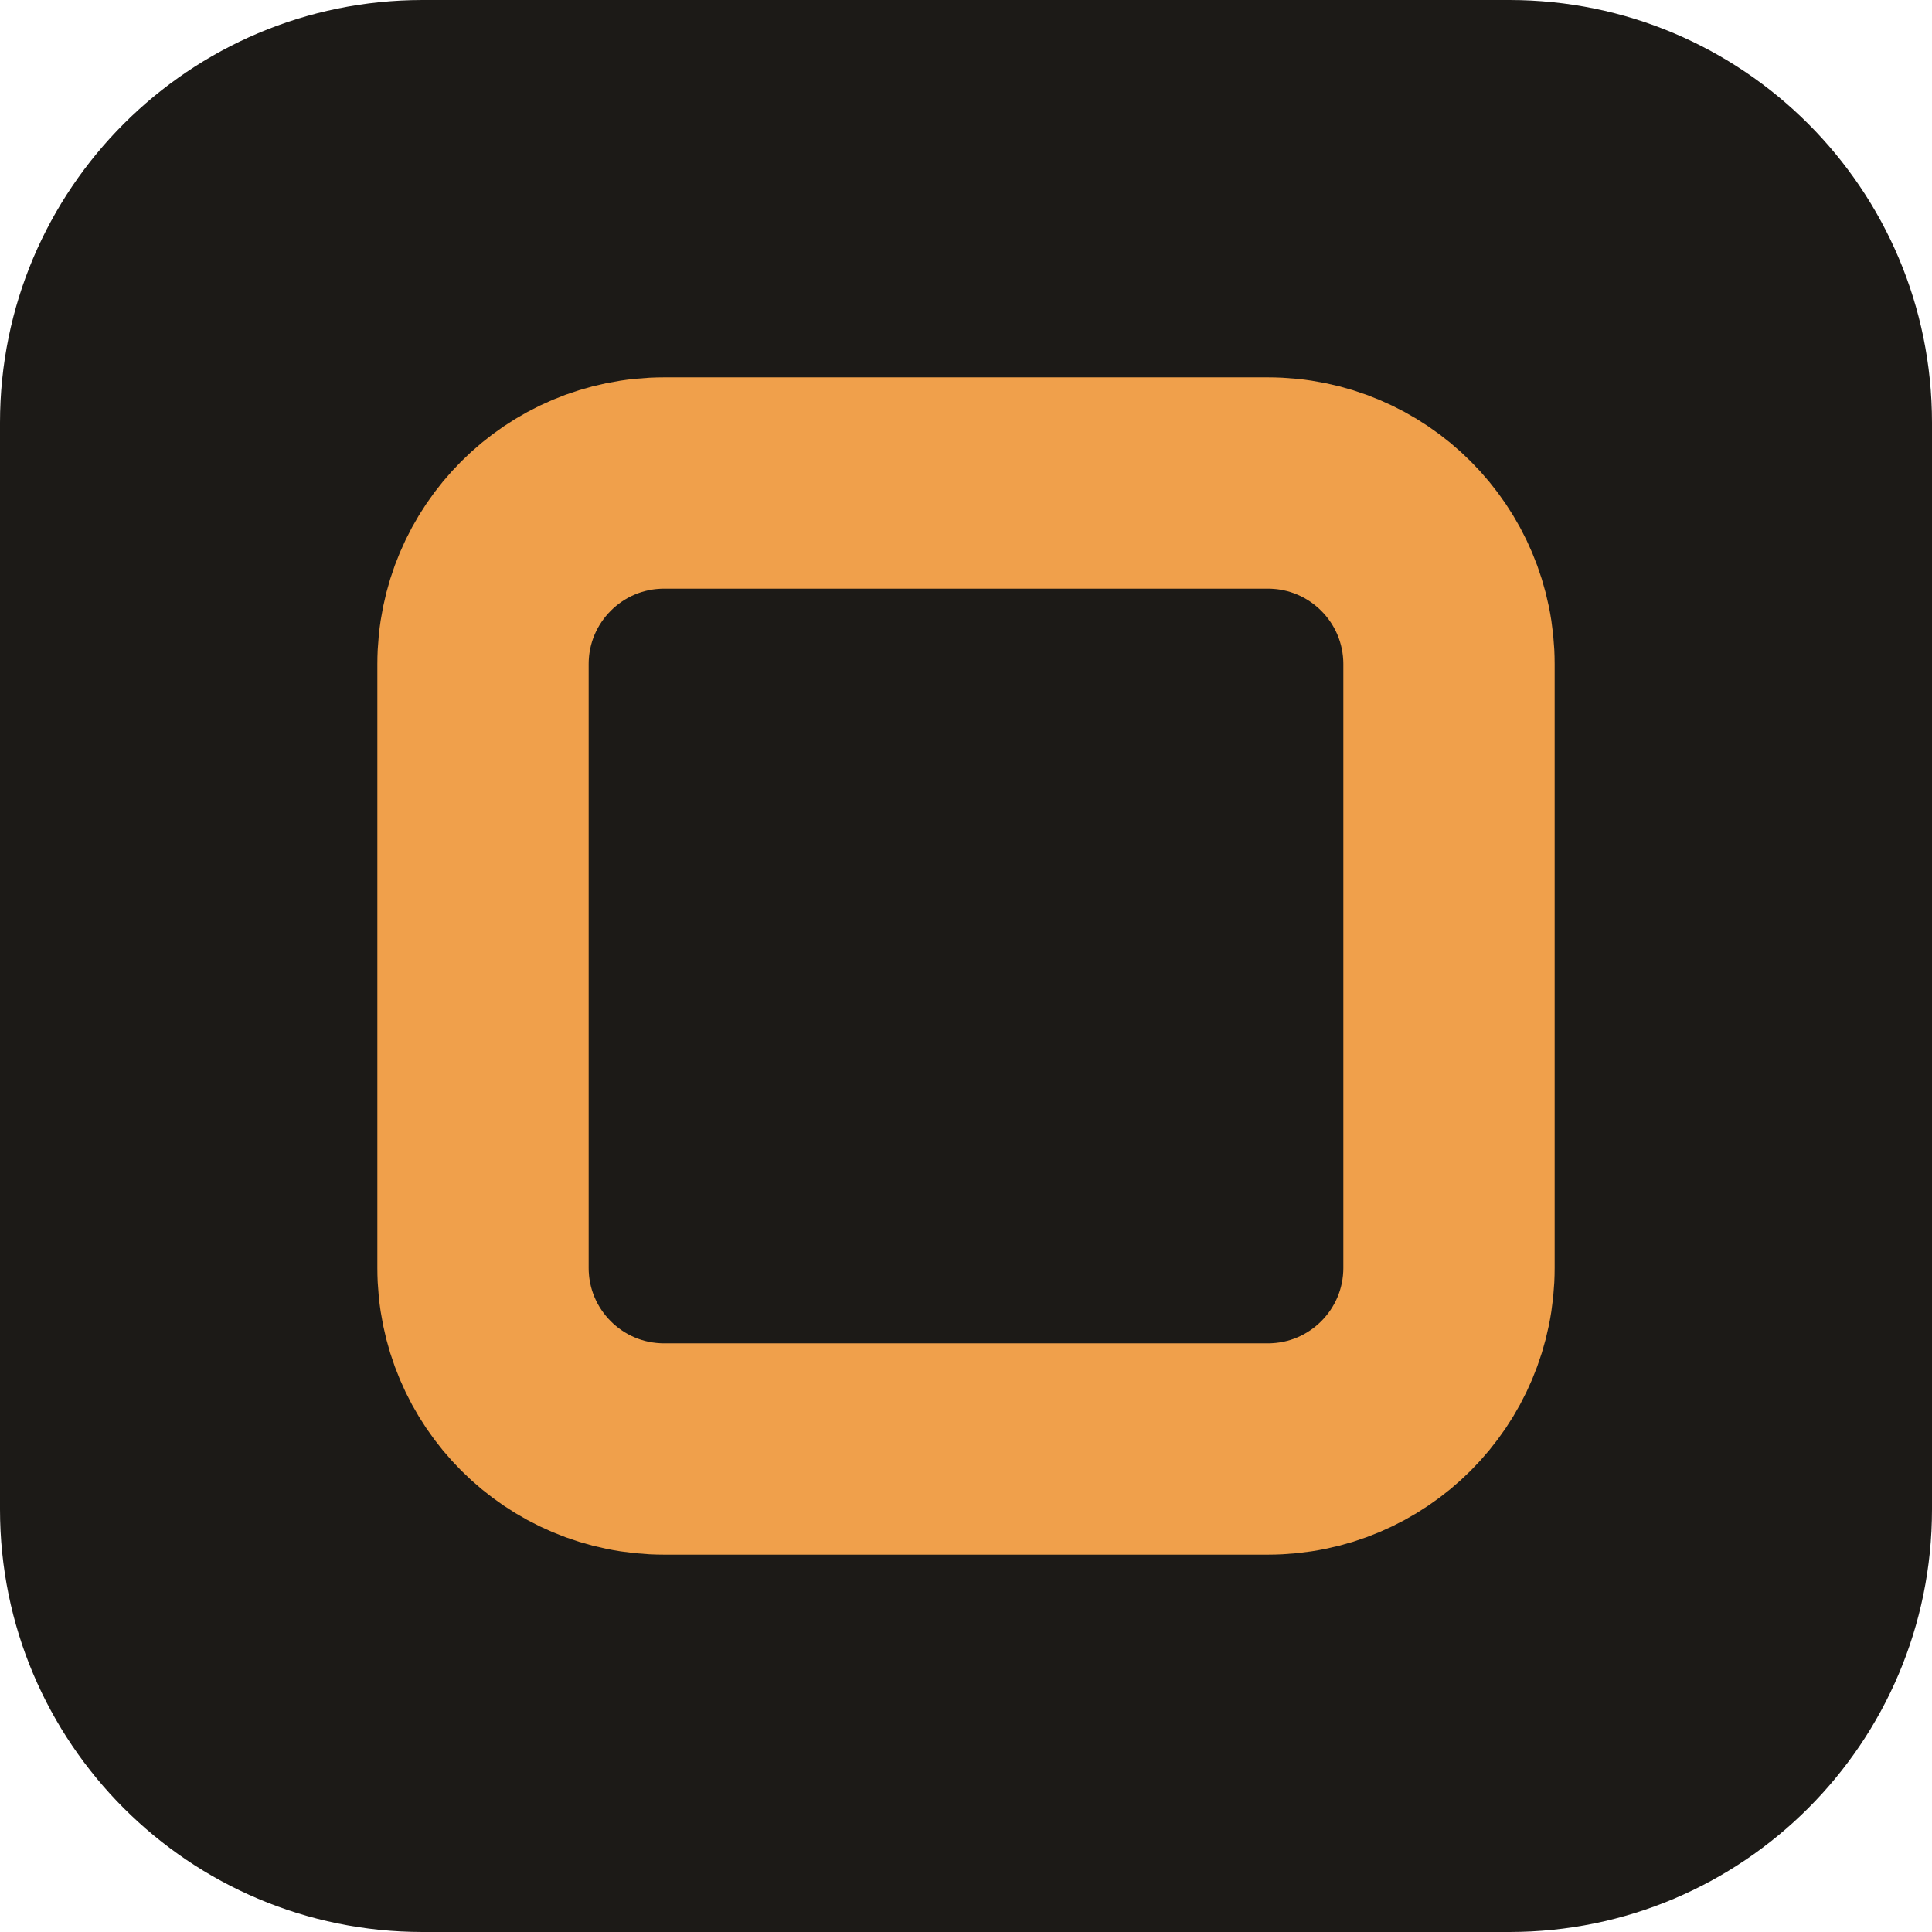
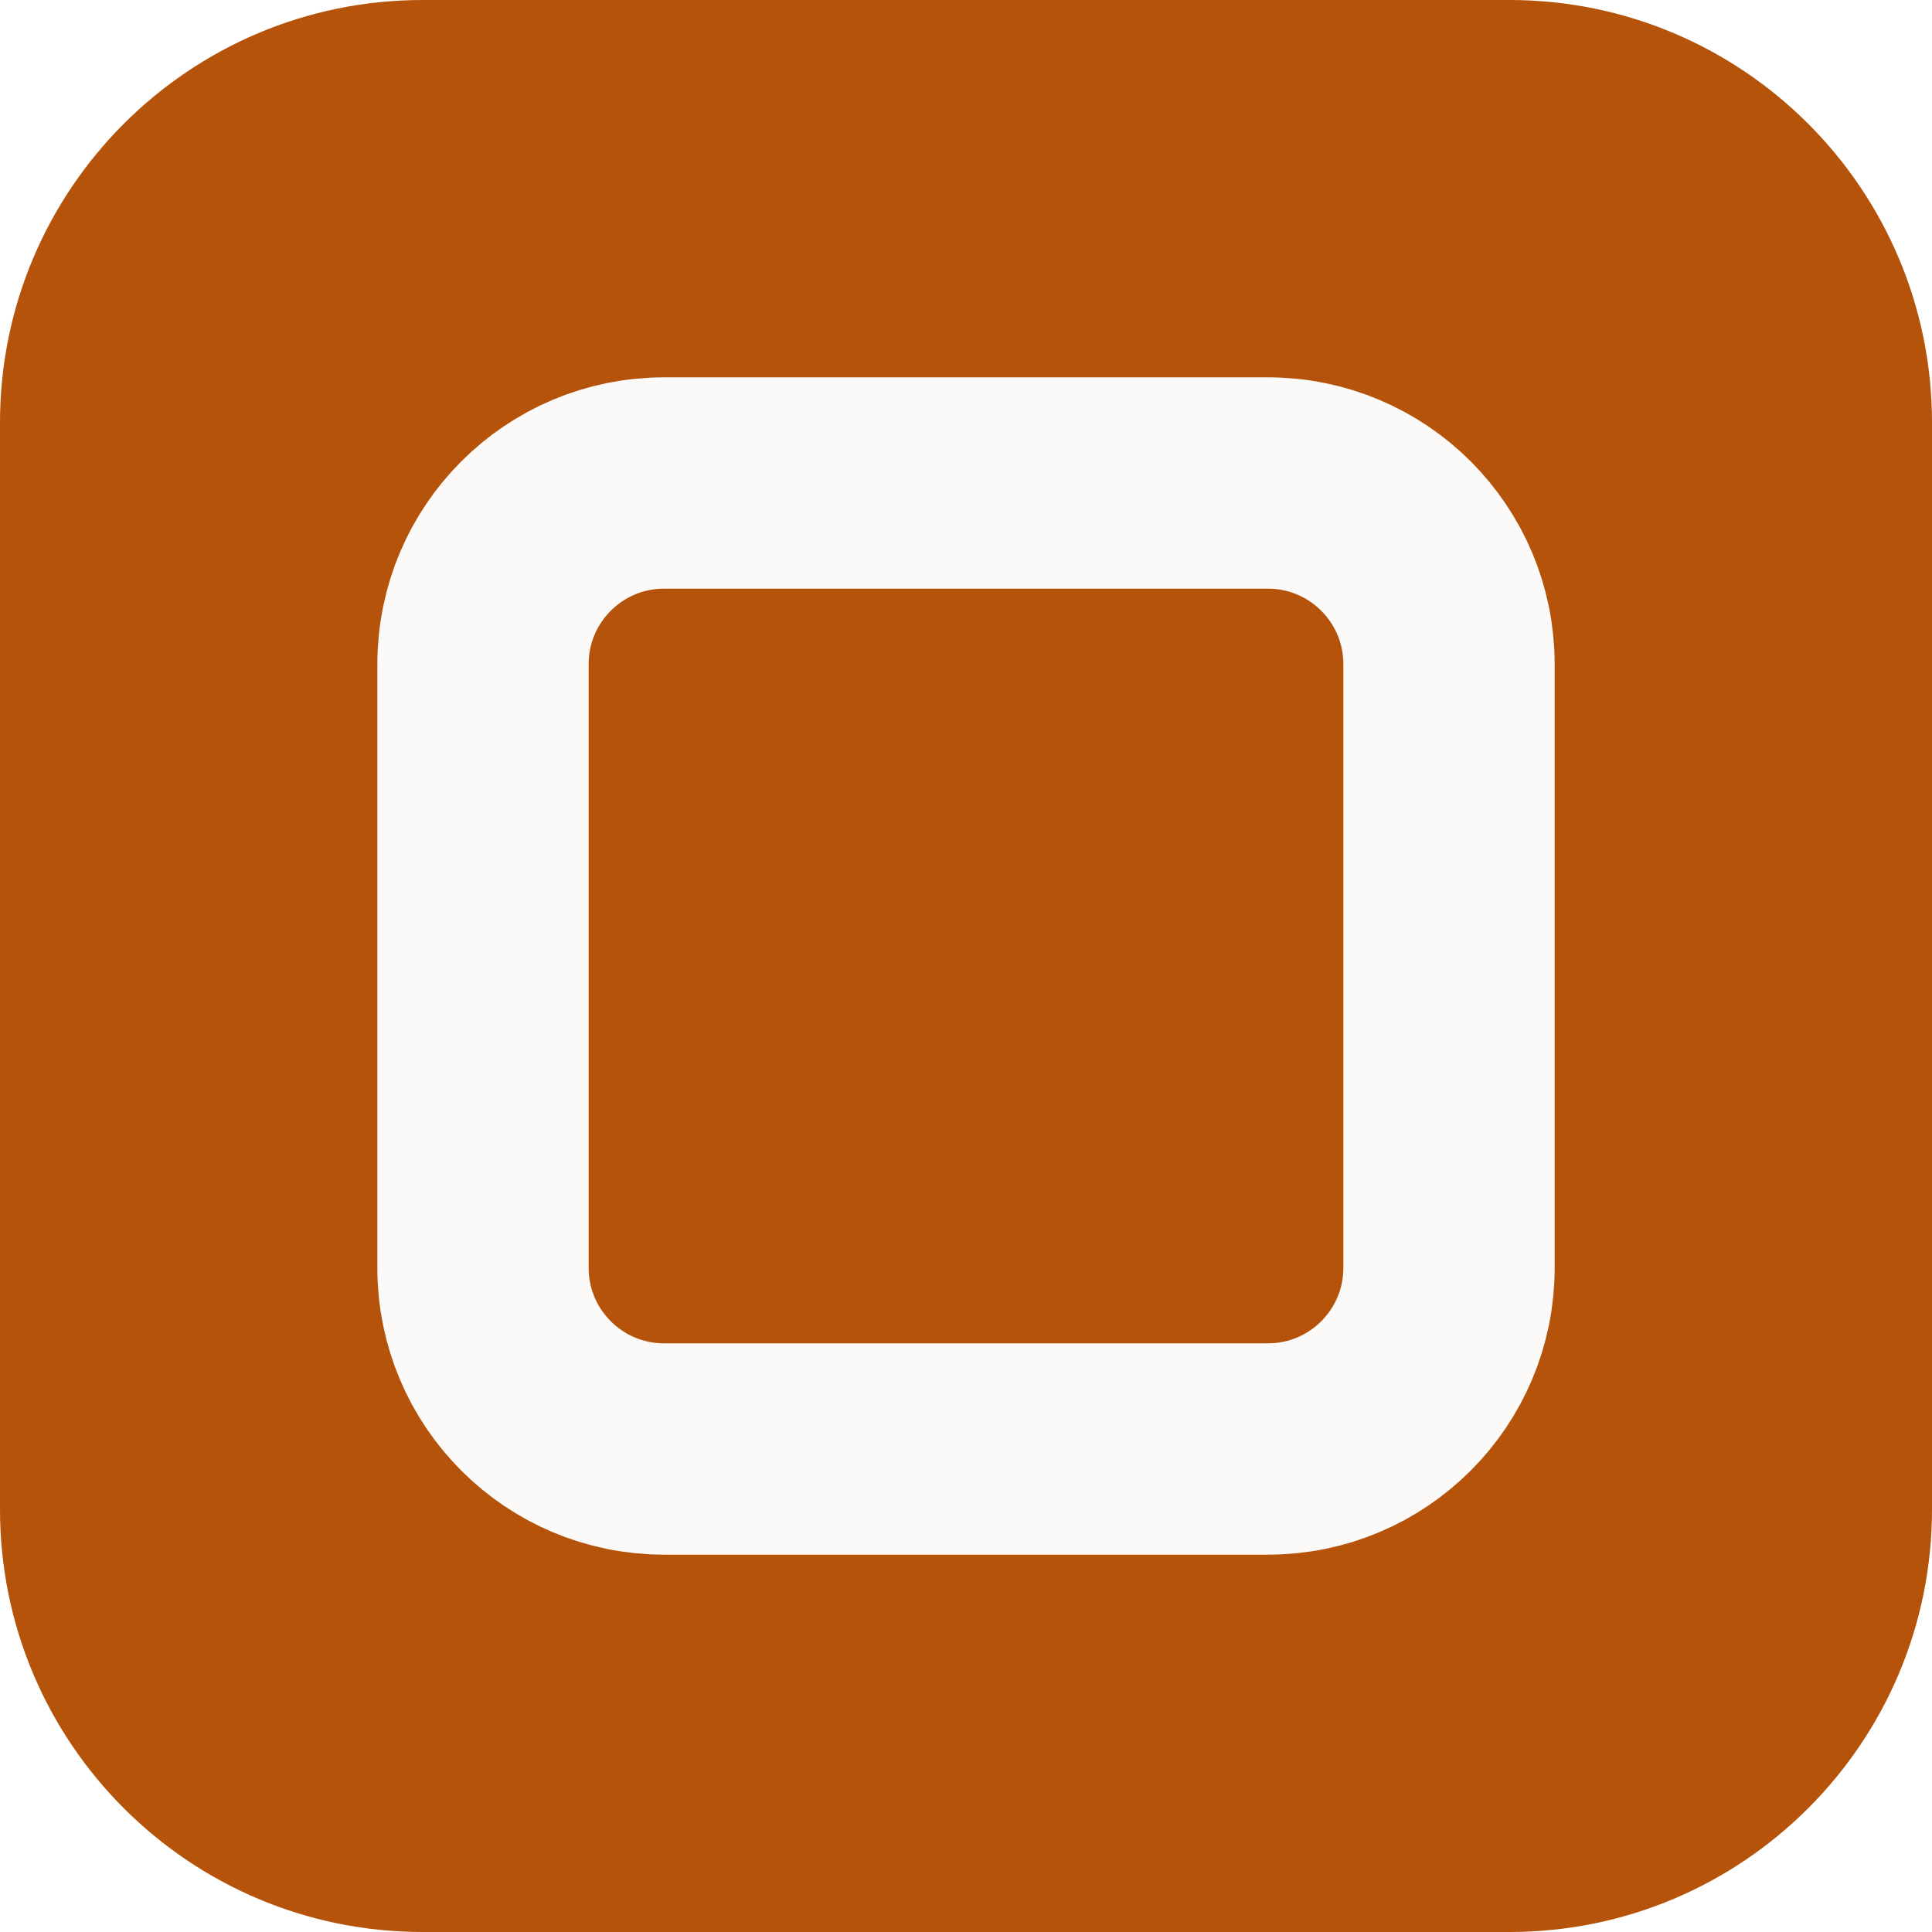
<svg xmlns="http://www.w3.org/2000/svg" viewBox="0 0 32 32">
-   <rect width="32" height="32" rx="7" fill="#1c1a17" />
-   <rect x="8" y="8" width="16" height="16" rx="3" fill="none" stroke="#f0a04b" stroke-width="3.5" />
+   <rect width="32" height="32" rx="7" fill="#b45309" />
+   <rect x="8" y="8" width="16" height="16" rx="3" fill="none" stroke="#fbfaf8" stroke-width="3.5" />
</svg>
